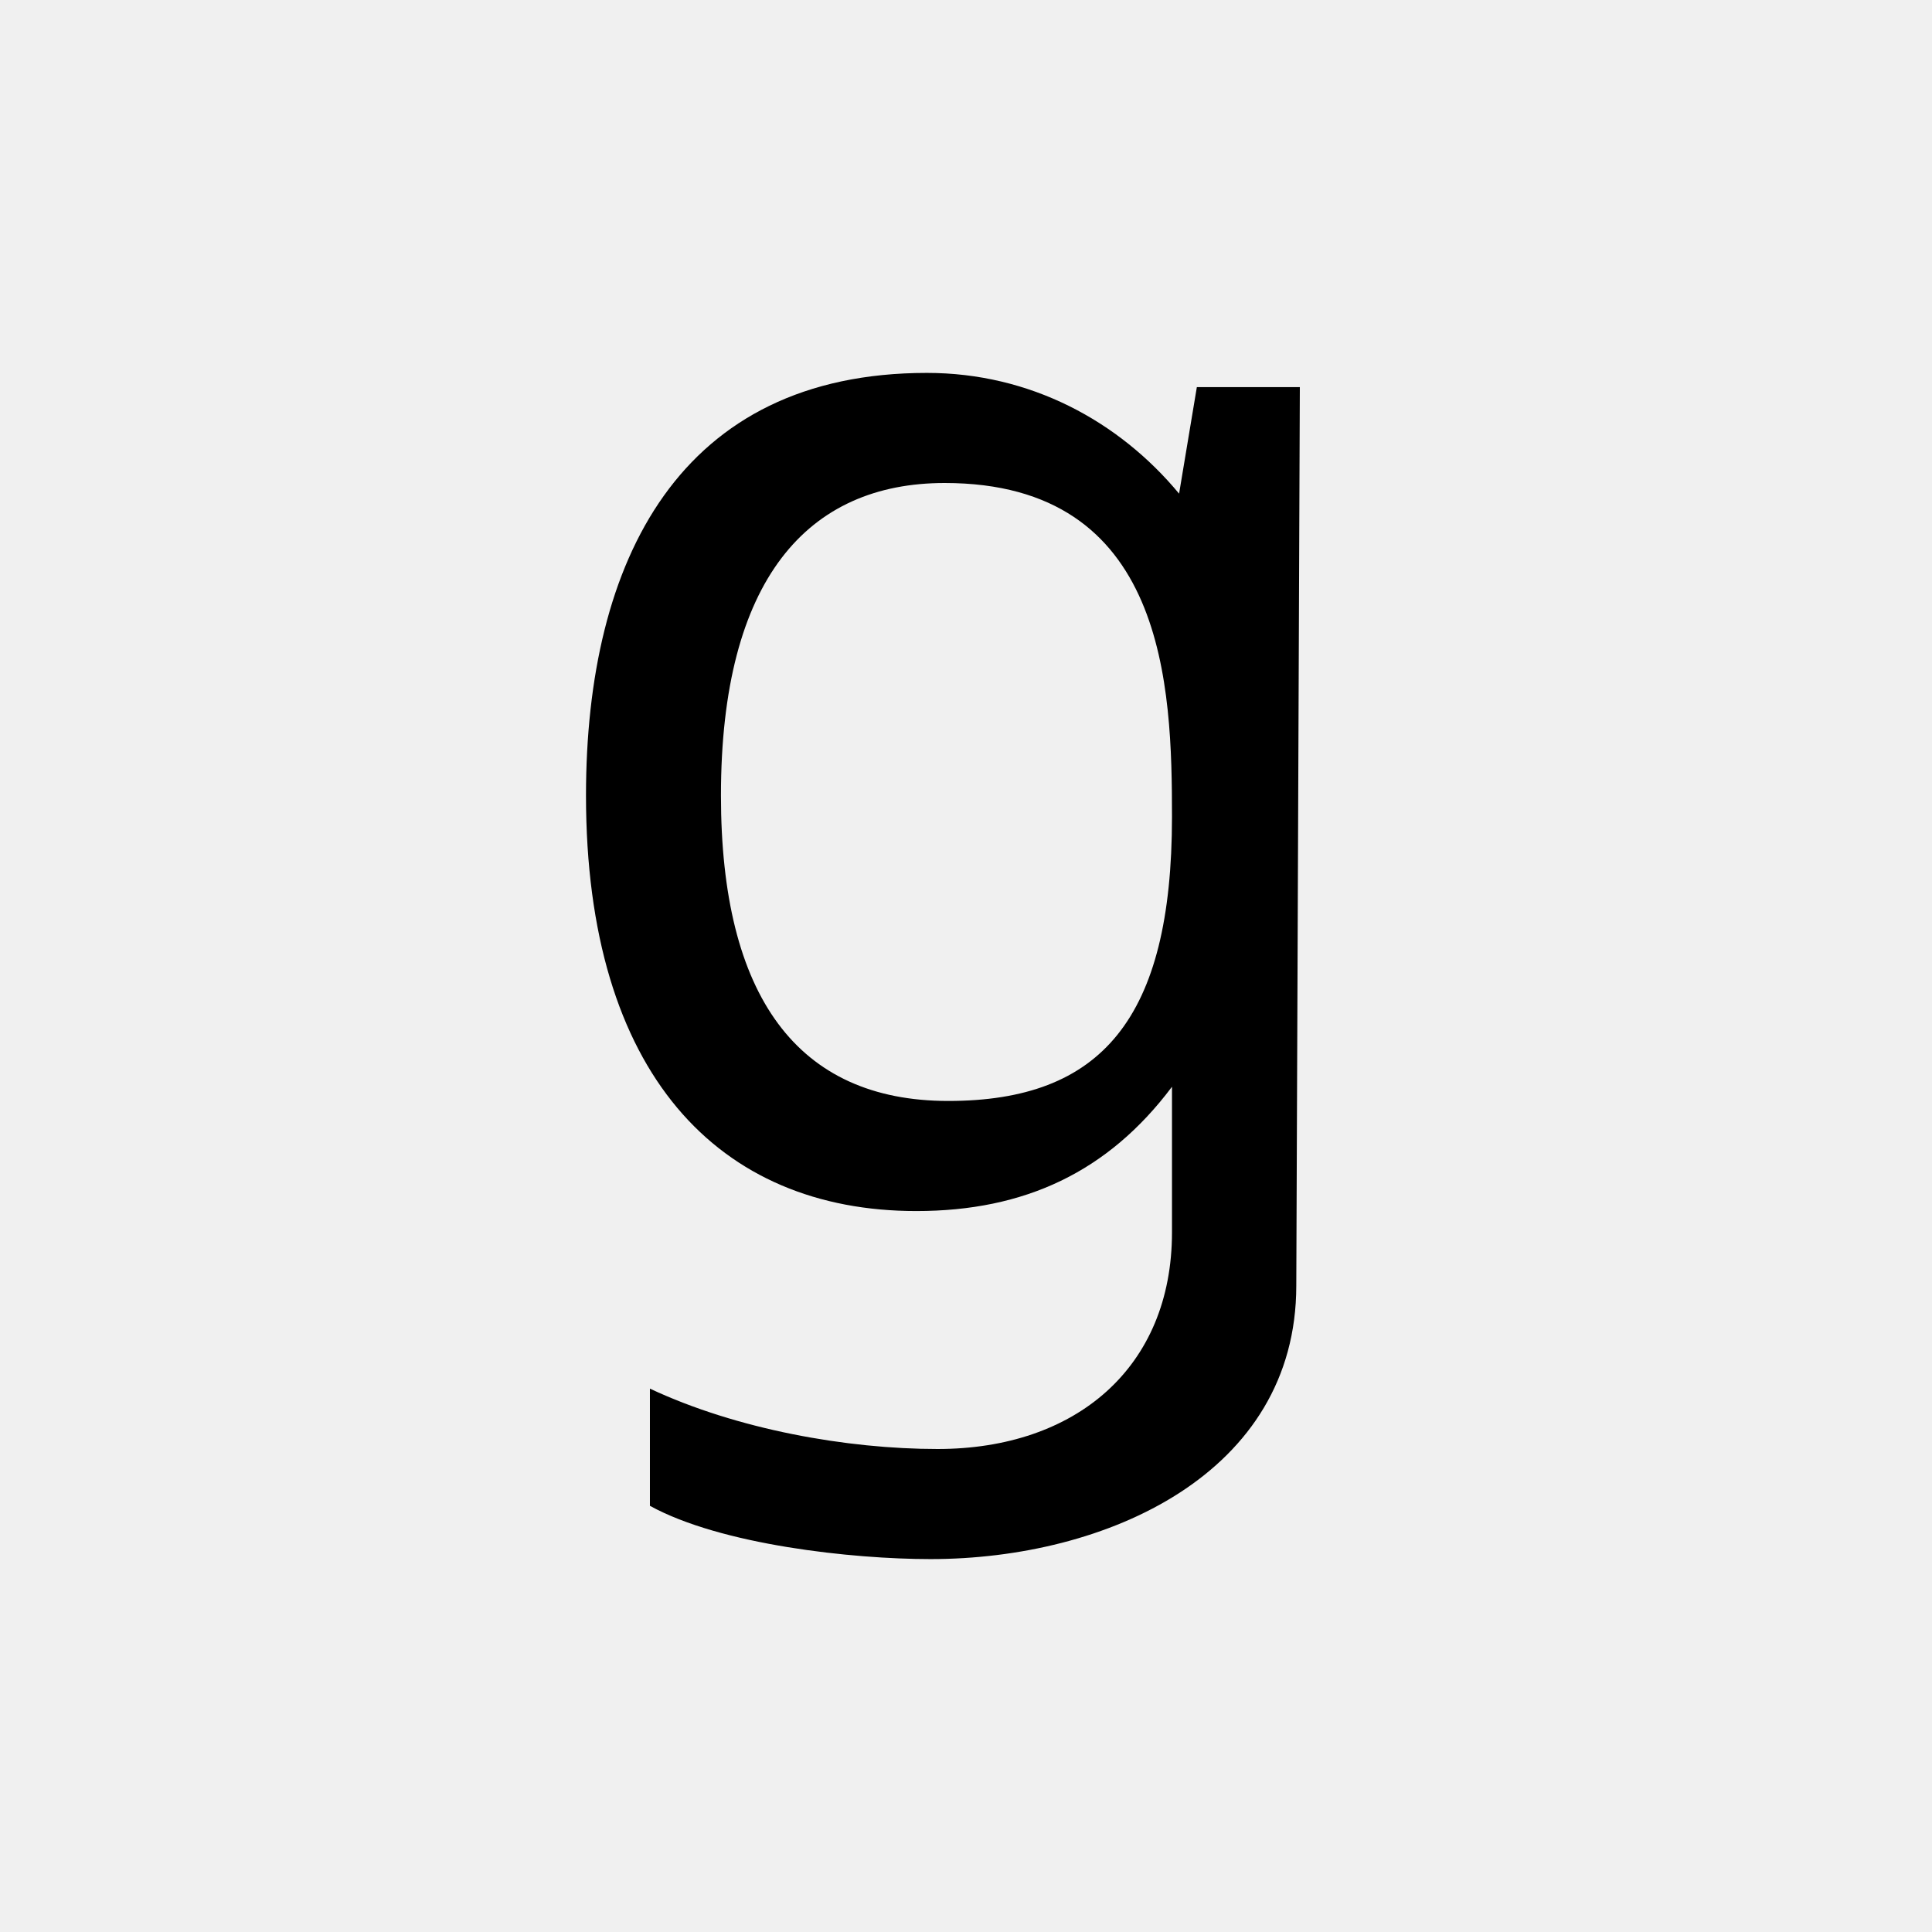
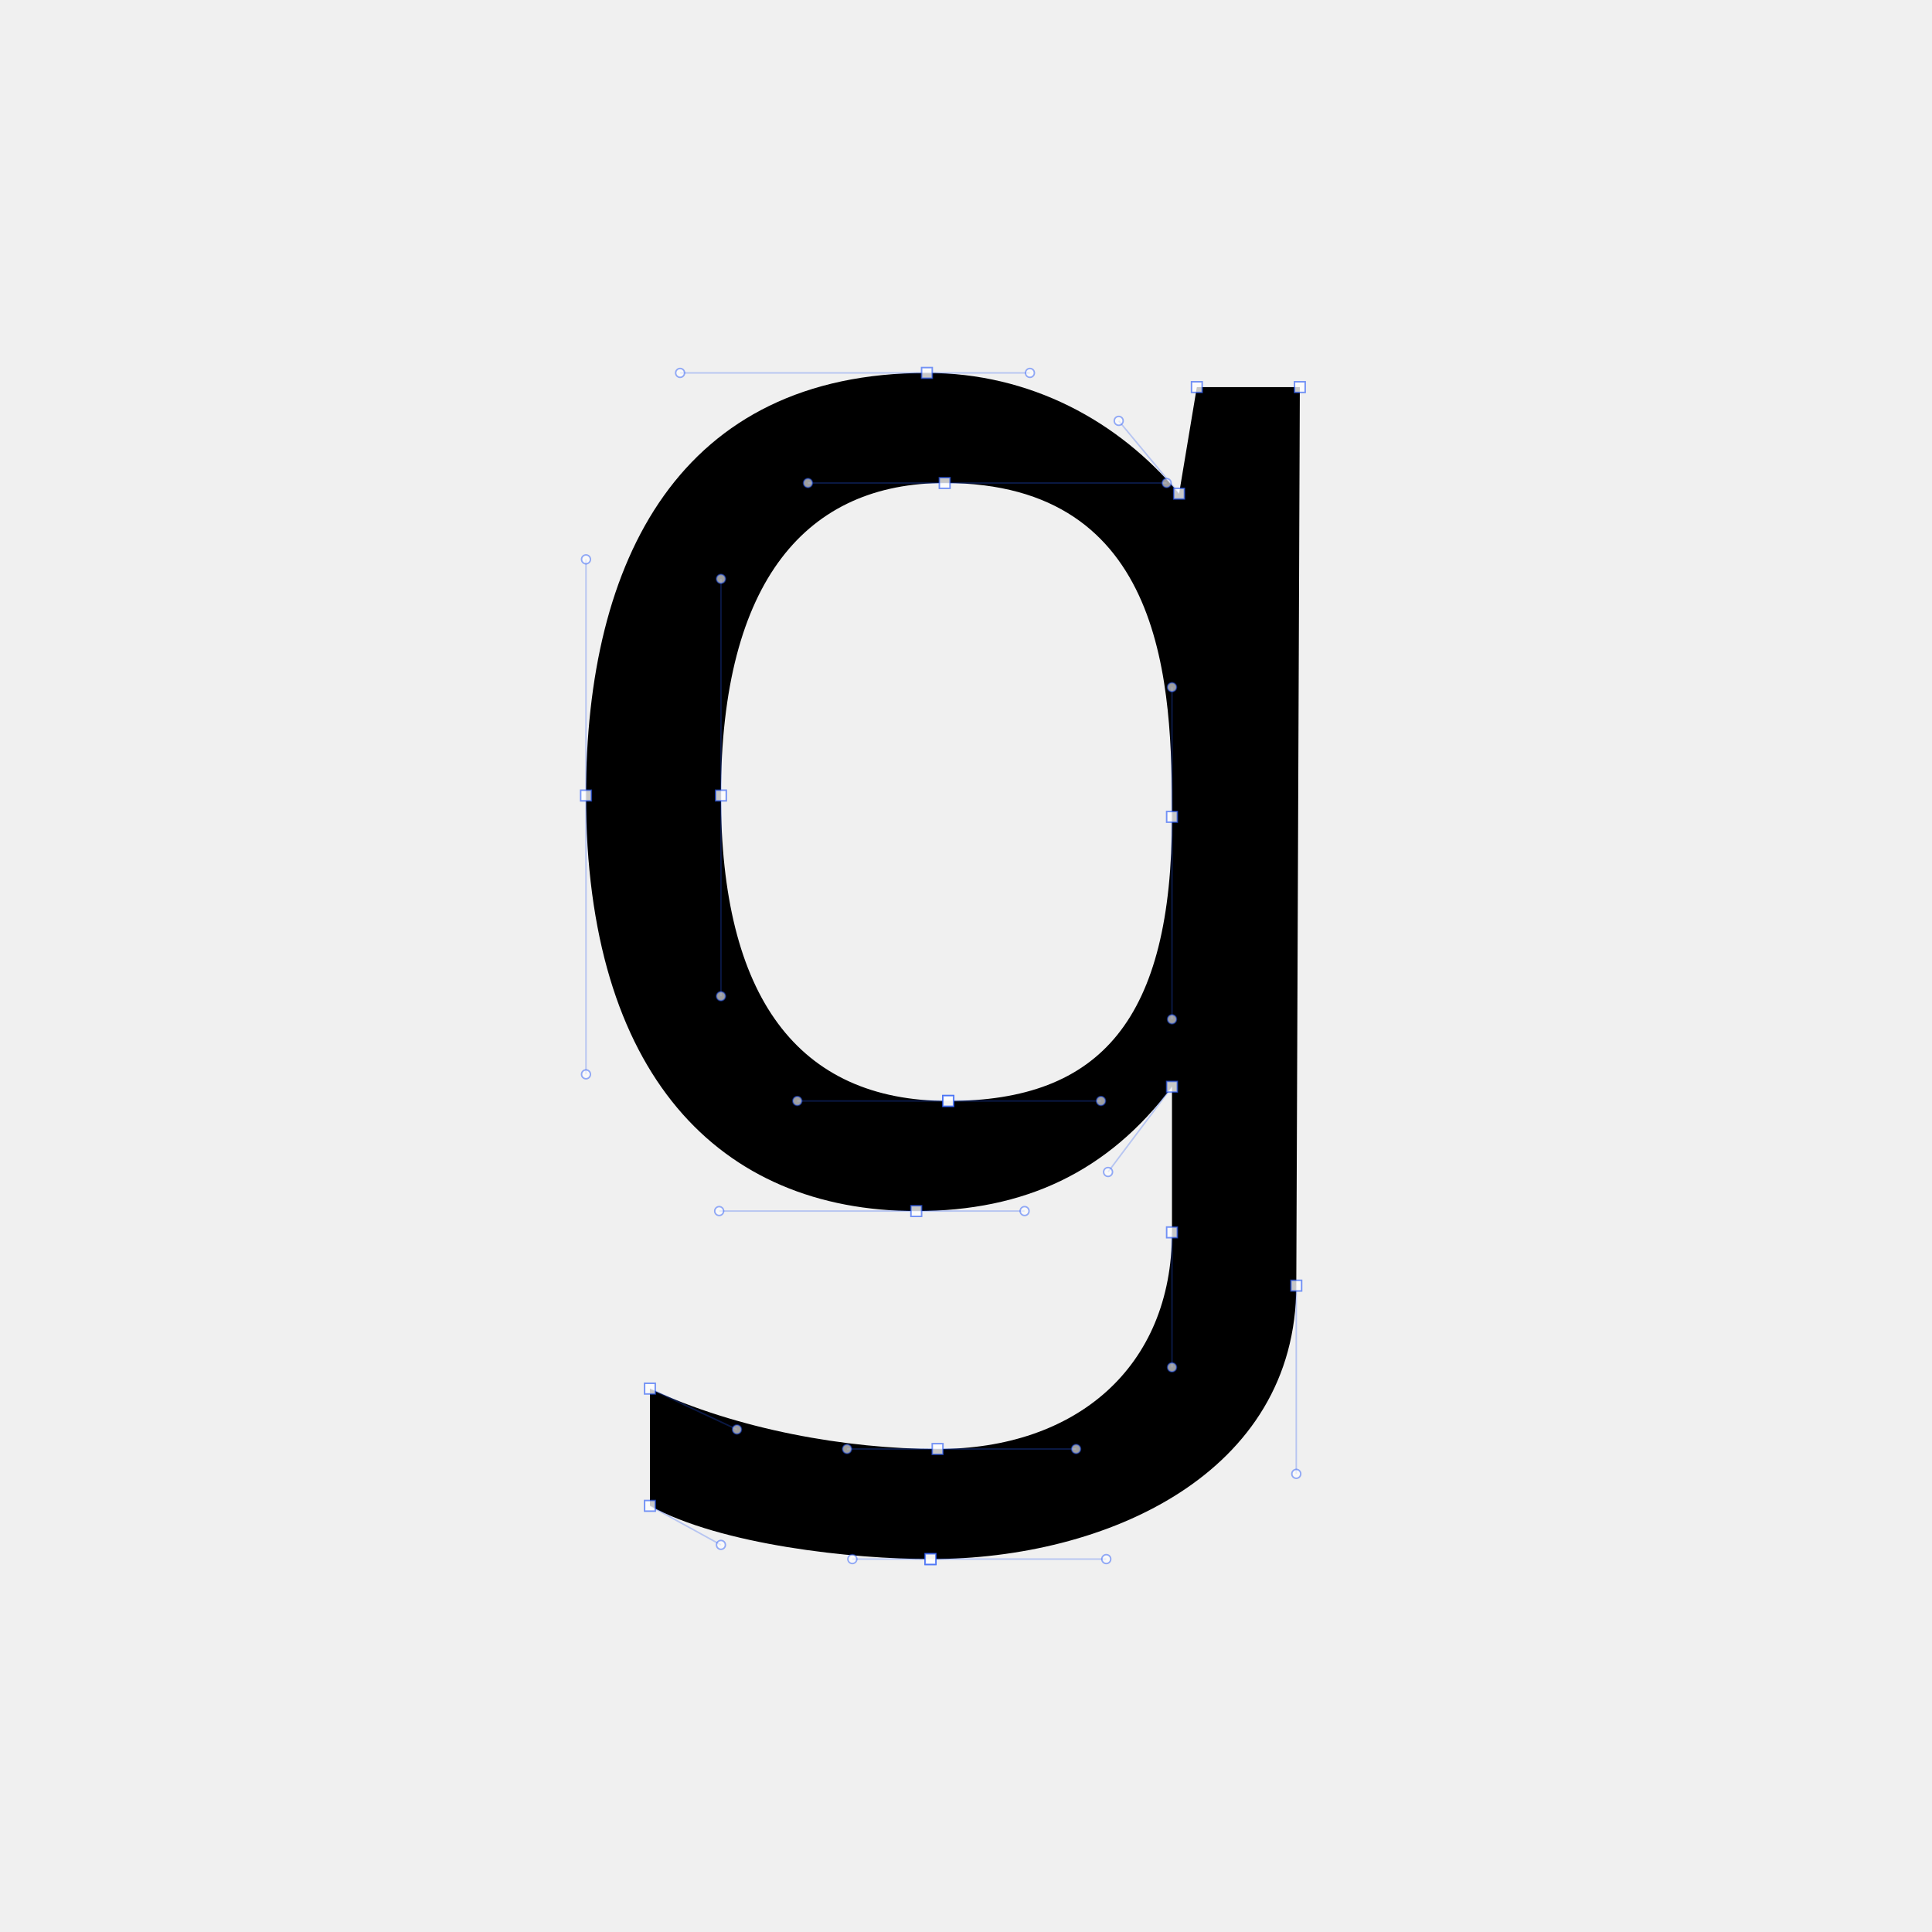
- <svg xmlns="http://www.w3.org/2000/svg" viewBox="0 0 1088 1088">
+ <svg xmlns="http://www.w3.org/2000/svg" viewBox="0 0 1088 1088" aria-hidden="true">
+   <style>
+ .trace-handle{fill:none;stroke:#2456f5;stroke-width:.85;stroke-opacity:.28;vector-effect:non-scaling-stroke}
+ .trace-oncurve{fill:#fff;fill-opacity:.78;stroke:#2456f5;stroke-width:.85;stroke-opacity:.62;vector-effect:non-scaling-stroke}
+ .trace-offcurve{fill:#fff;fill-opacity:.62;stroke:#2456f5;stroke-width:.85;stroke-opacity:.48;vector-effect:non-scaling-stroke}
+ </style>
  <path d="M 524 878 C 623 878 730 830 730 724 L 732 218 L 674 218 L 664 278 C 630 237 580 210 522 210 C 383 210 330 315 330 448 C 330 605 405 682 516 682 C 577 682 624 660 660 612 L 660 694 C 660 770 606 816 528 816 C 477 816 415 805 366 782 L 366 848 C 406 870 480 878 524 878 Z M 534 620 C 449 620 406 561 406 448 C 406 326 455 272 532 272 C 657 272 660 387 660 460 C 660 574 620 620 534 620 Z" fill="black" fill-rule="nonzero" />
+   <line class="trace-handle" x1="524" y1="878" x2="623" y2="878" />
+   <line class="trace-handle" x1="730" y1="830" x2="730" y2="724" />
+   <line class="trace-handle" x1="664" y1="278" x2="630" y2="237" />
+   <line class="trace-handle" x1="580" y1="210" x2="522" y2="210" />
+   <line class="trace-handle" x1="522" y1="210" x2="383" y2="210" />
+   <line class="trace-handle" x1="330" y1="315" x2="330" y2="448" />
+   <line class="trace-handle" x1="330" y1="448" x2="330" y2="605" />
+   <line class="trace-handle" x1="405" y1="682" x2="516" y2="682" />
+   <line class="trace-handle" x1="516" y1="682" x2="577" y2="682" />
+   <line class="trace-handle" x1="624" y1="660" x2="660" y2="612" />
+   <line class="trace-handle" x1="660" y1="694" x2="660" y2="770" />
+   <line class="trace-handle" x1="606" y1="816" x2="528" y2="816" />
+   <line class="trace-handle" x1="528" y1="816" x2="477" y2="816" />
+   <line class="trace-handle" x1="415" y1="805" x2="366" y2="782" />
+   <line class="trace-handle" x1="366" y1="848" x2="406" y2="870" />
+   <line class="trace-handle" x1="480" y1="878" x2="524" y2="878" />
+   <line class="trace-handle" x1="534" y1="620" x2="449" y2="620" />
+   <line class="trace-handle" x1="406" y1="561" x2="406" y2="448" />
+   <line class="trace-handle" x1="406" y1="448" x2="406" y2="326" />
+   <line class="trace-handle" x1="455" y1="272" x2="532" y2="272" />
+   <line class="trace-handle" x1="532" y1="272" x2="657" y2="272" />
+   <line class="trace-handle" x1="660" y1="387" x2="660" y2="460" />
+   <line class="trace-handle" x1="660" y1="460" x2="660" y2="574" />
+   <line class="trace-handle" x1="620" y1="620" x2="534" y2="620" />
+   <rect class="trace-oncurve" x="521" y="875" width="6" height="6" />
+   <rect class="trace-oncurve" x="727" y="721" width="6" height="6" />
+   <rect class="trace-oncurve" x="729" y="215" width="6" height="6" />
+   <rect class="trace-oncurve" x="671" y="215" width="6" height="6" />
+   <rect class="trace-oncurve" x="661" y="275" width="6" height="6" />
+   <rect class="trace-oncurve" x="519" y="207" width="6" height="6" />
+   <rect class="trace-oncurve" x="327" y="445" width="6" height="6" />
+   <rect class="trace-oncurve" x="513" y="679" width="6" height="6" />
+   <rect class="trace-oncurve" x="657" y="609" width="6" height="6" />
+   <rect class="trace-oncurve" x="657" y="691" width="6" height="6" />
+   <rect class="trace-oncurve" x="525" y="813" width="6" height="6" />
+   <rect class="trace-oncurve" x="363" y="779" width="6" height="6" />
+   <rect class="trace-oncurve" x="363" y="845" width="6" height="6" />
+   <rect class="trace-oncurve" x="521" y="875" width="6" height="6" />
+   <rect class="trace-oncurve" x="531" y="617" width="6" height="6" />
+   <rect class="trace-oncurve" x="403" y="445" width="6" height="6" />
+   <rect class="trace-oncurve" x="529" y="269" width="6" height="6" />
+   <rect class="trace-oncurve" x="657" y="457" width="6" height="6" />
+   <rect class="trace-oncurve" x="531" y="617" width="6" height="6" />
+   <circle class="trace-offcurve" cx="623" cy="878" r="2.5" />
+   <circle class="trace-offcurve" cx="730" cy="830" r="2.5" />
+   <circle class="trace-offcurve" cx="630" cy="237" r="2.5" />
+   <circle class="trace-offcurve" cx="580" cy="210" r="2.5" />
+   <circle class="trace-offcurve" cx="383" cy="210" r="2.5" />
+   <circle class="trace-offcurve" cx="330" cy="315" r="2.5" />
+   <circle class="trace-offcurve" cx="330" cy="605" r="2.5" />
+   <circle class="trace-offcurve" cx="405" cy="682" r="2.5" />
+   <circle class="trace-offcurve" cx="577" cy="682" r="2.5" />
+   <circle class="trace-offcurve" cx="624" cy="660" r="2.5" />
+   <circle class="trace-offcurve" cx="660" cy="770" r="2.5" />
+   <circle class="trace-offcurve" cx="606" cy="816" r="2.5" />
+   <circle class="trace-offcurve" cx="477" cy="816" r="2.5" />
+   <circle class="trace-offcurve" cx="415" cy="805" r="2.5" />
+   <circle class="trace-offcurve" cx="406" cy="870" r="2.5" />
+   <circle class="trace-offcurve" cx="480" cy="878" r="2.5" />
+   <circle class="trace-offcurve" cx="449" cy="620" r="2.5" />
+   <circle class="trace-offcurve" cx="406" cy="561" r="2.5" />
+   <circle class="trace-offcurve" cx="406" cy="326" r="2.5" />
+   <circle class="trace-offcurve" cx="455" cy="272" r="2.5" />
+   <circle class="trace-offcurve" cx="657" cy="272" r="2.5" />
+   <circle class="trace-offcurve" cx="660" cy="387" r="2.5" />
+   <circle class="trace-offcurve" cx="660" cy="574" r="2.5" />
+   <circle class="trace-offcurve" cx="620" cy="620" r="2.5" />
</svg>
